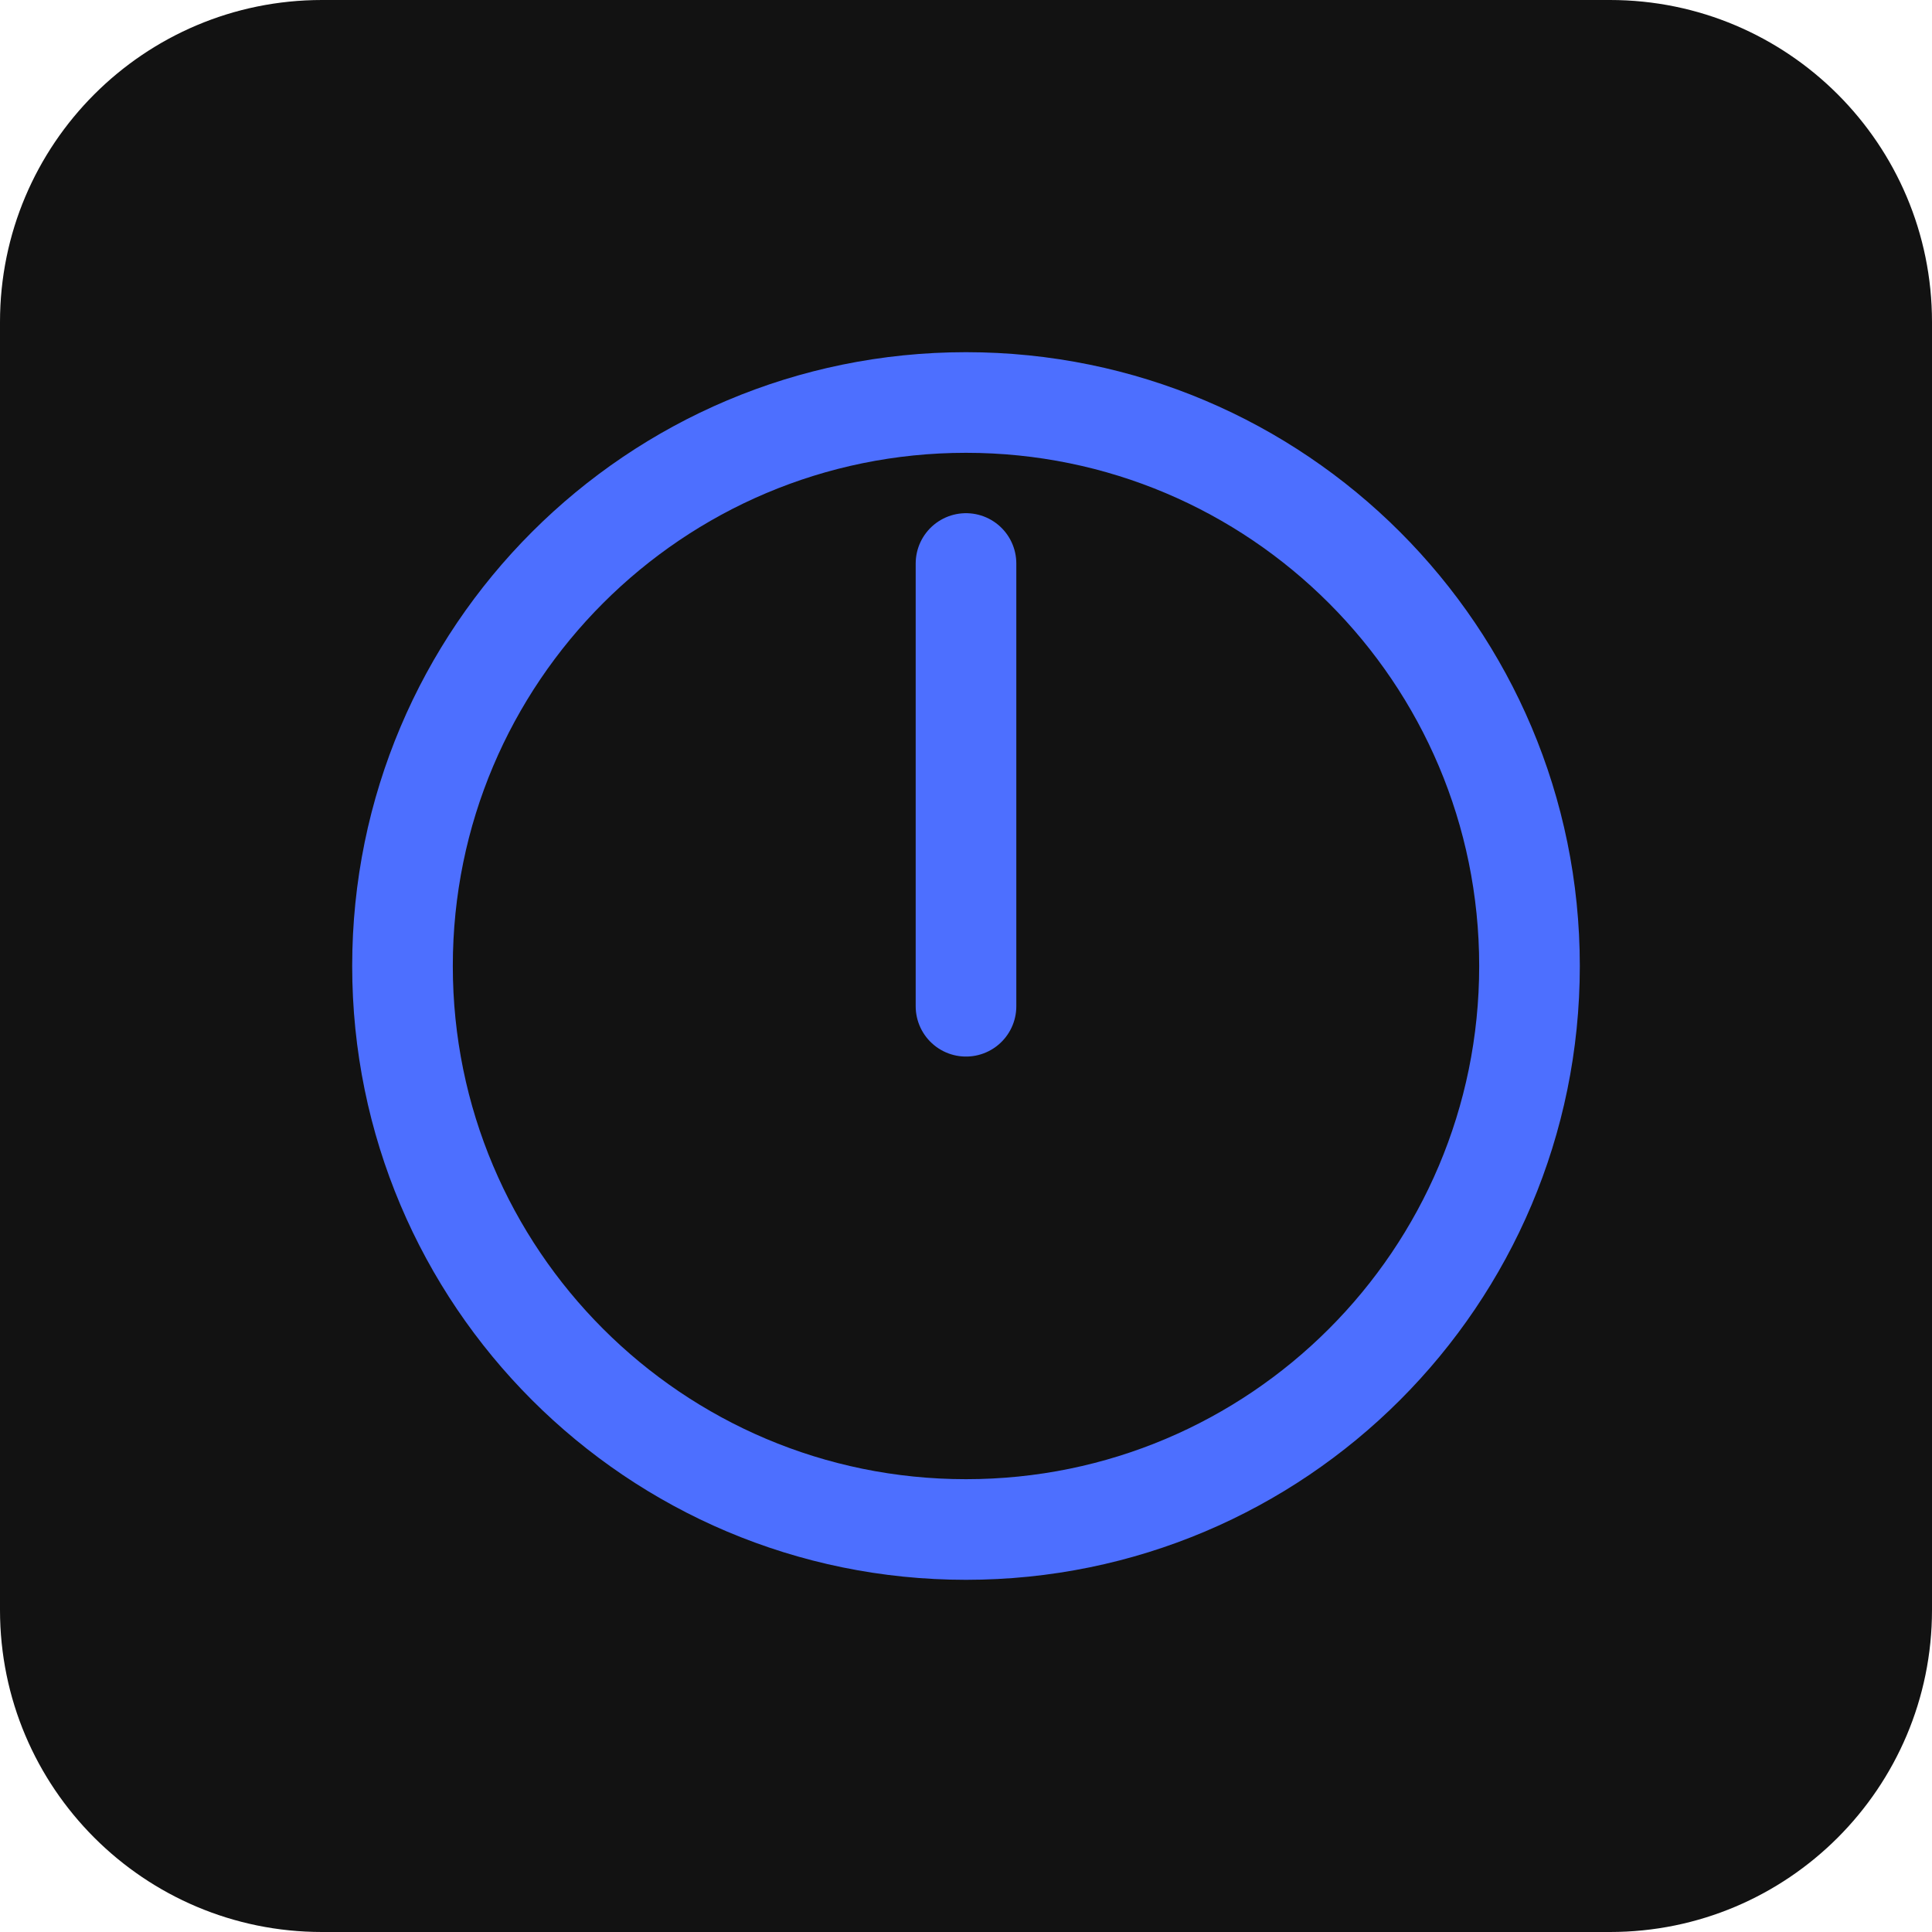
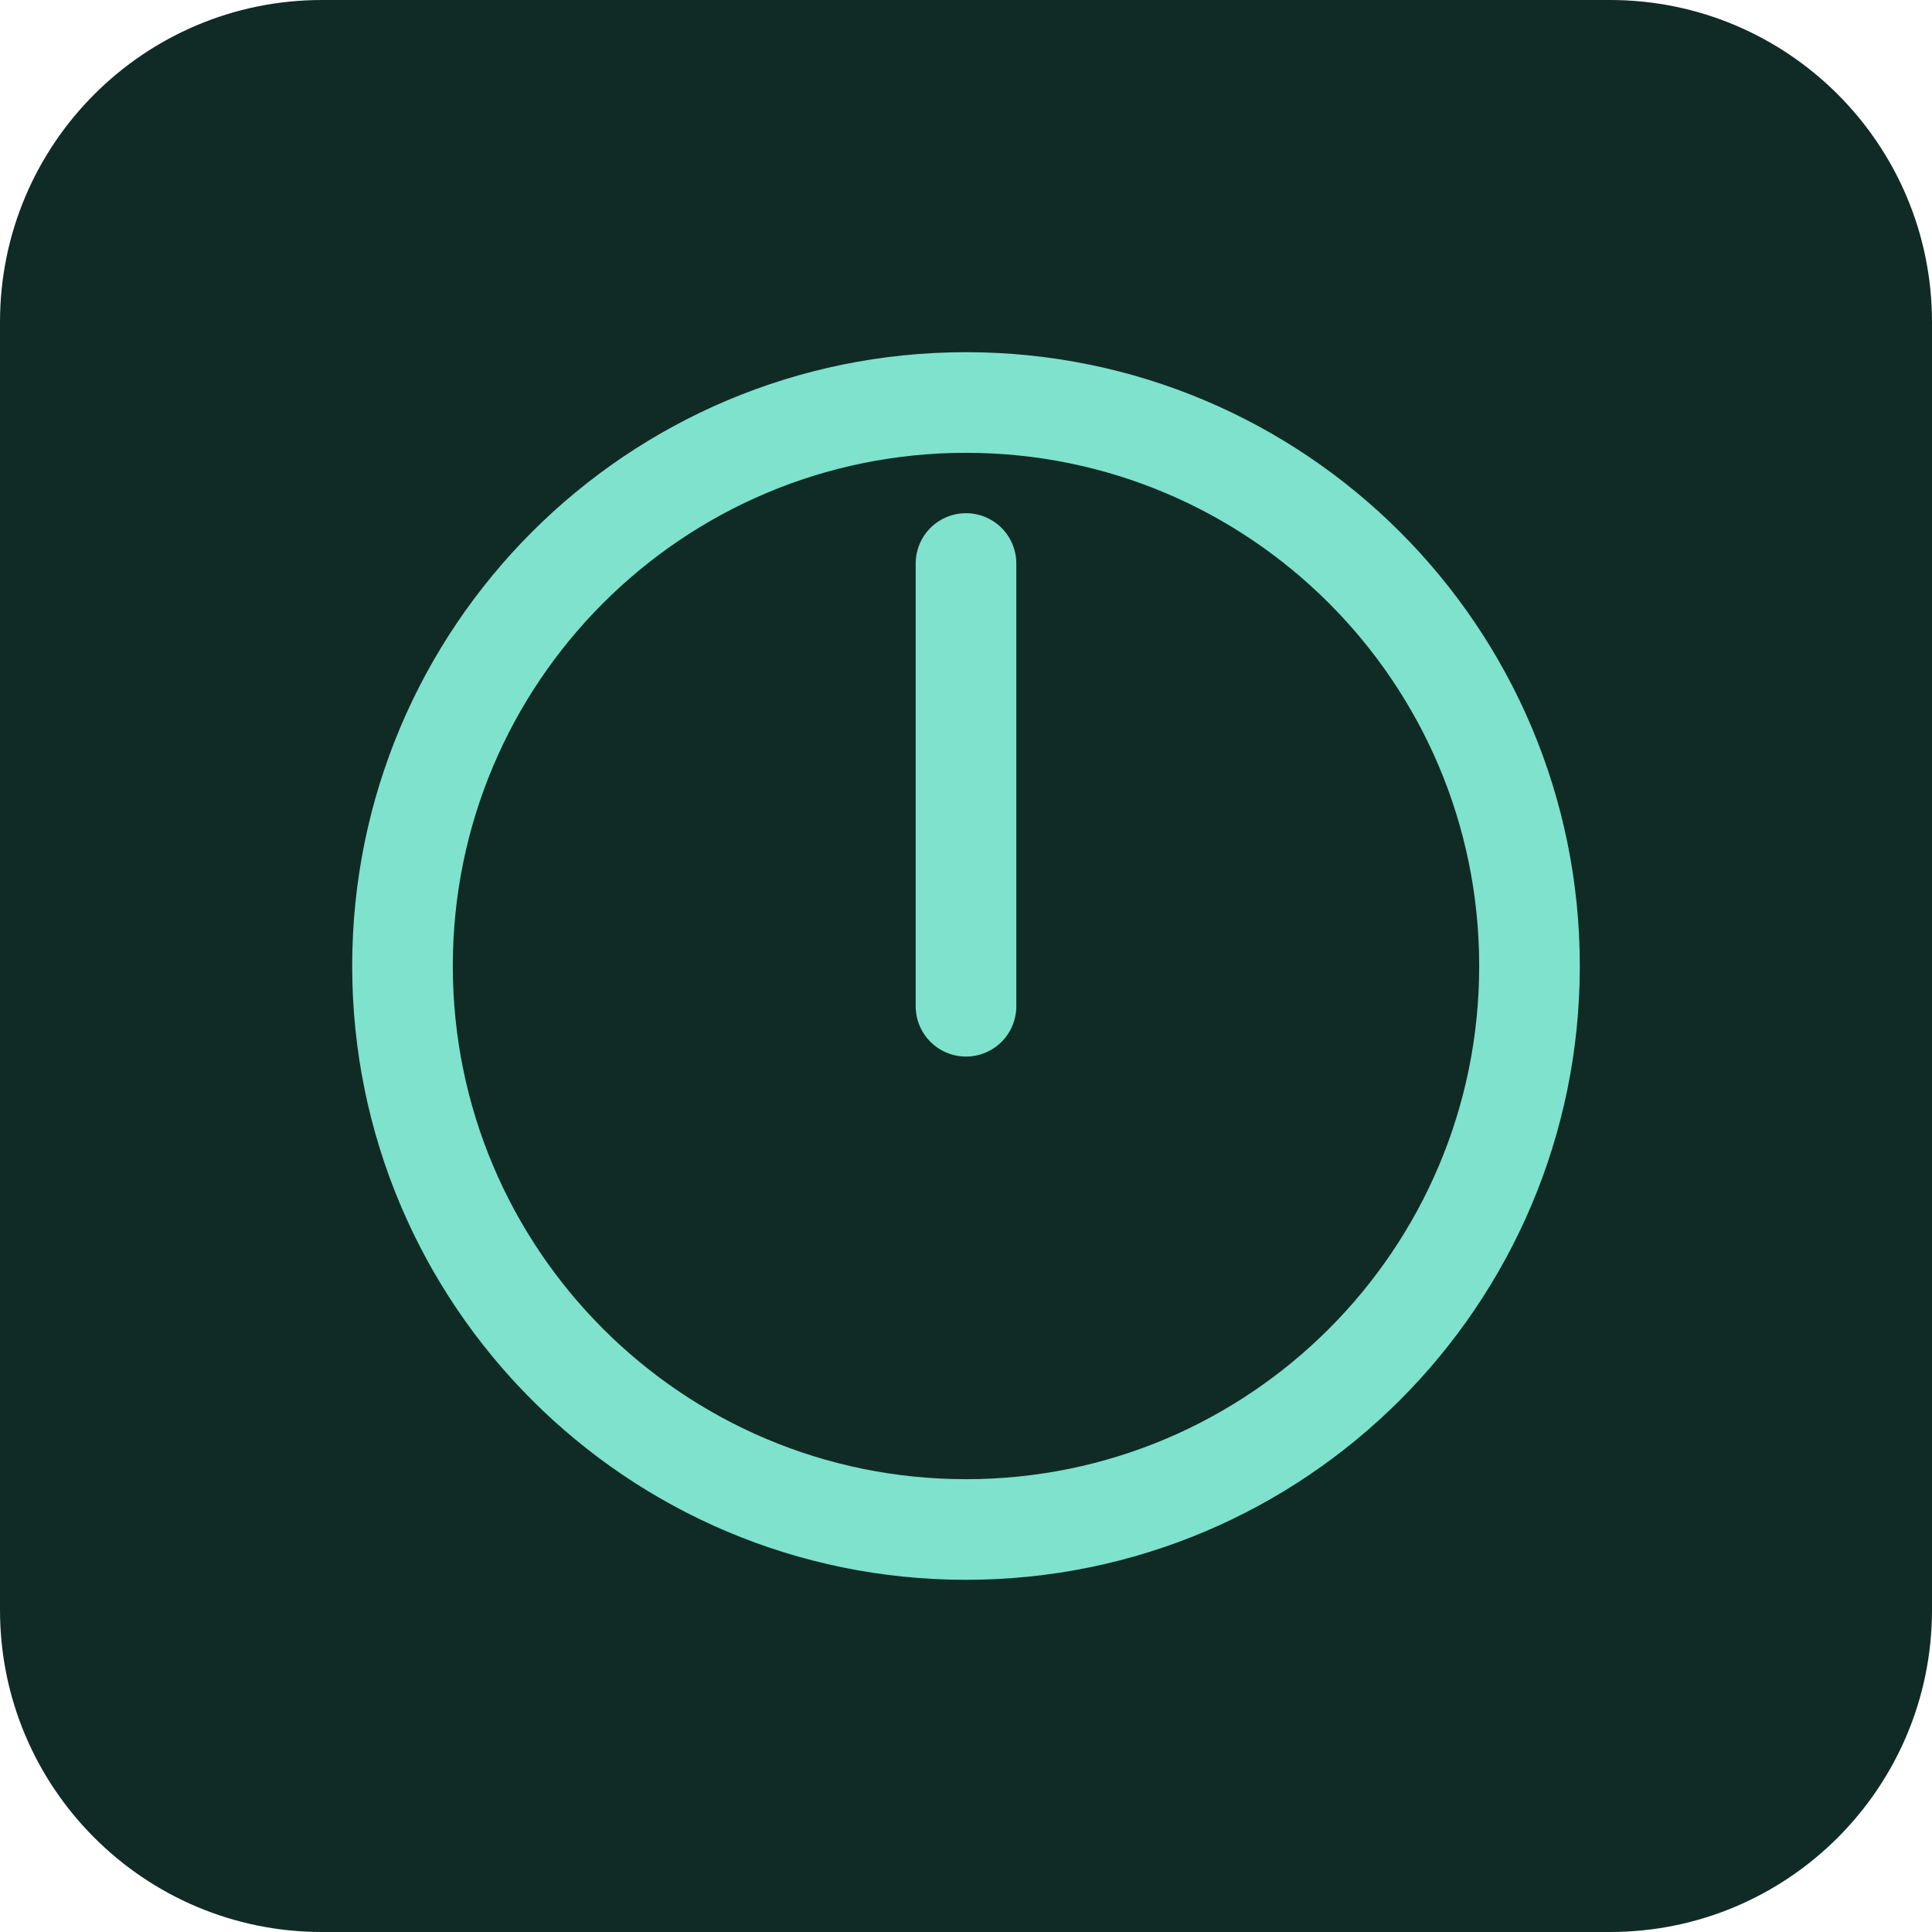
<svg xmlns="http://www.w3.org/2000/svg" viewBox="0 0 192 192">
-   <rect width="192" height="192" rx="32" fill="#121212" />
-   <circle cx="96" cy="96" r="56" fill="none" stroke="#4d6fff" stroke-width="10" />
-   <line x1="96" y1="56" x2="96" y2="100" stroke="#4d6fff" stroke-width="10" stroke-linecap="round" />
+   <rect width="192" height="192" rx="32" fill="#102b26" />
+   <circle cx="96" cy="96" r="56" fill="none" stroke="#7ee2cc" stroke-width="10" />
+   <line x1="96" y1="56" x2="96" y2="100" stroke="#7ee2cc" stroke-width="10" stroke-linecap="round" />
</svg>
